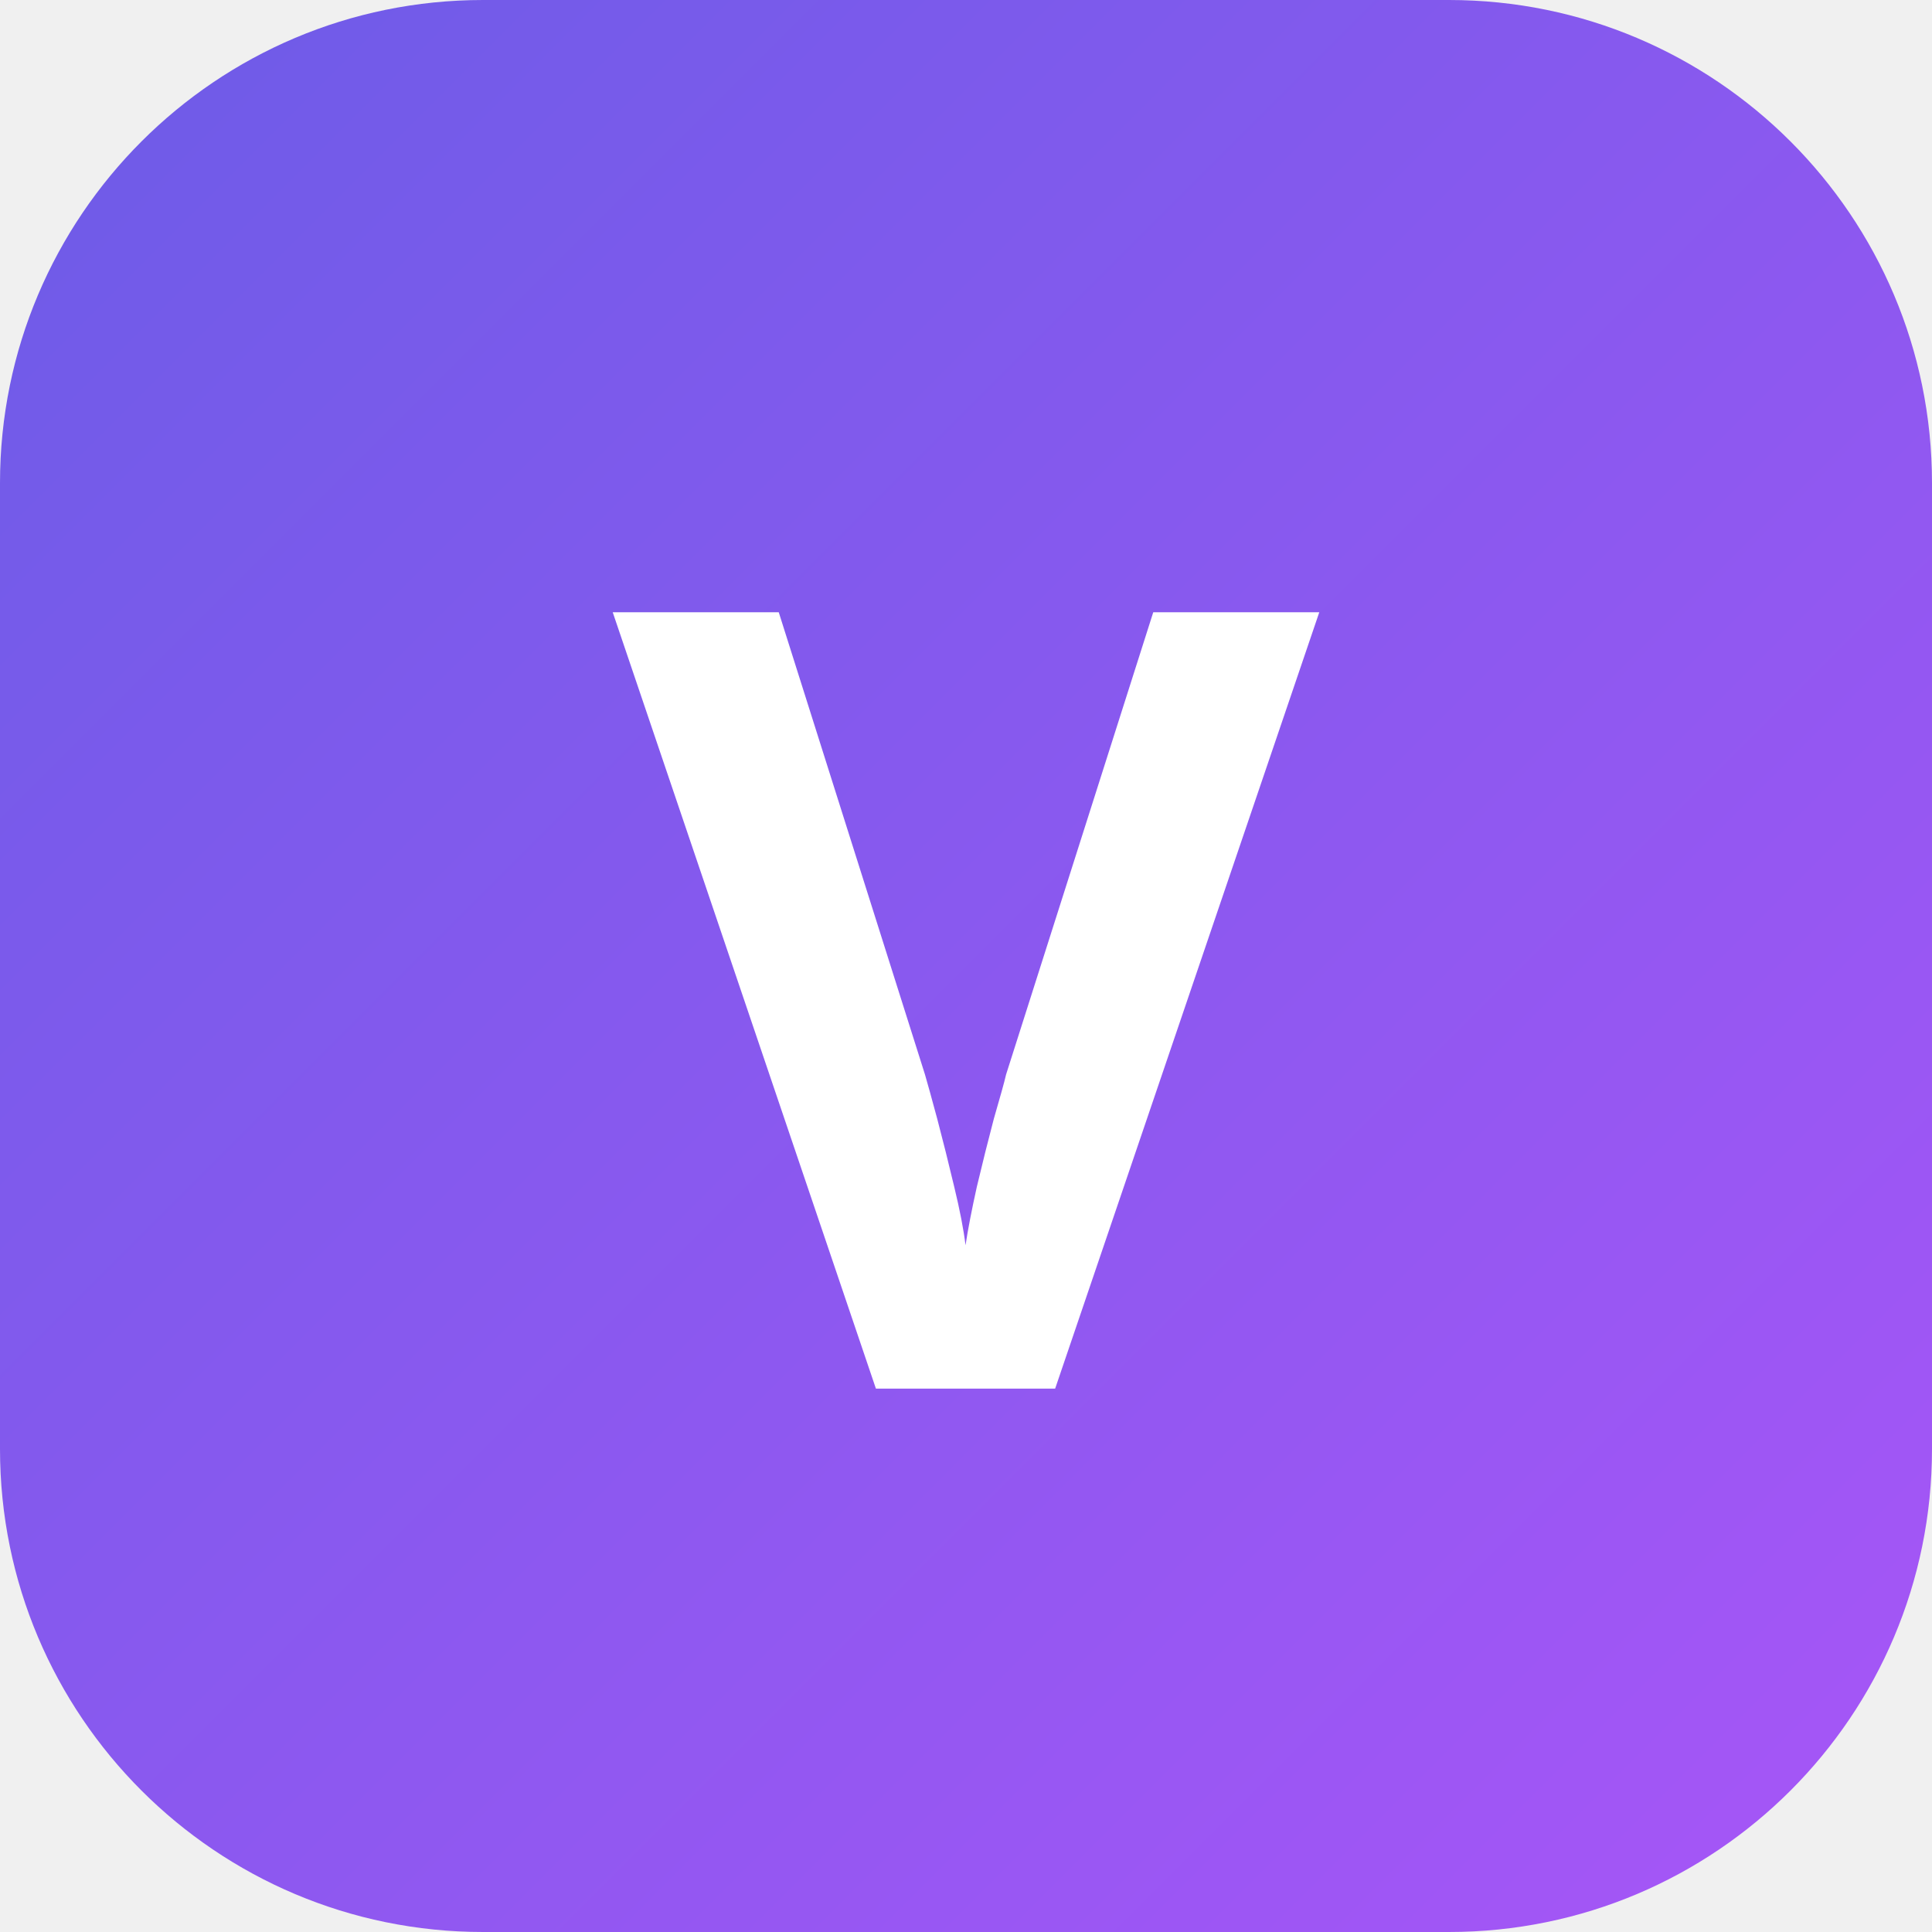
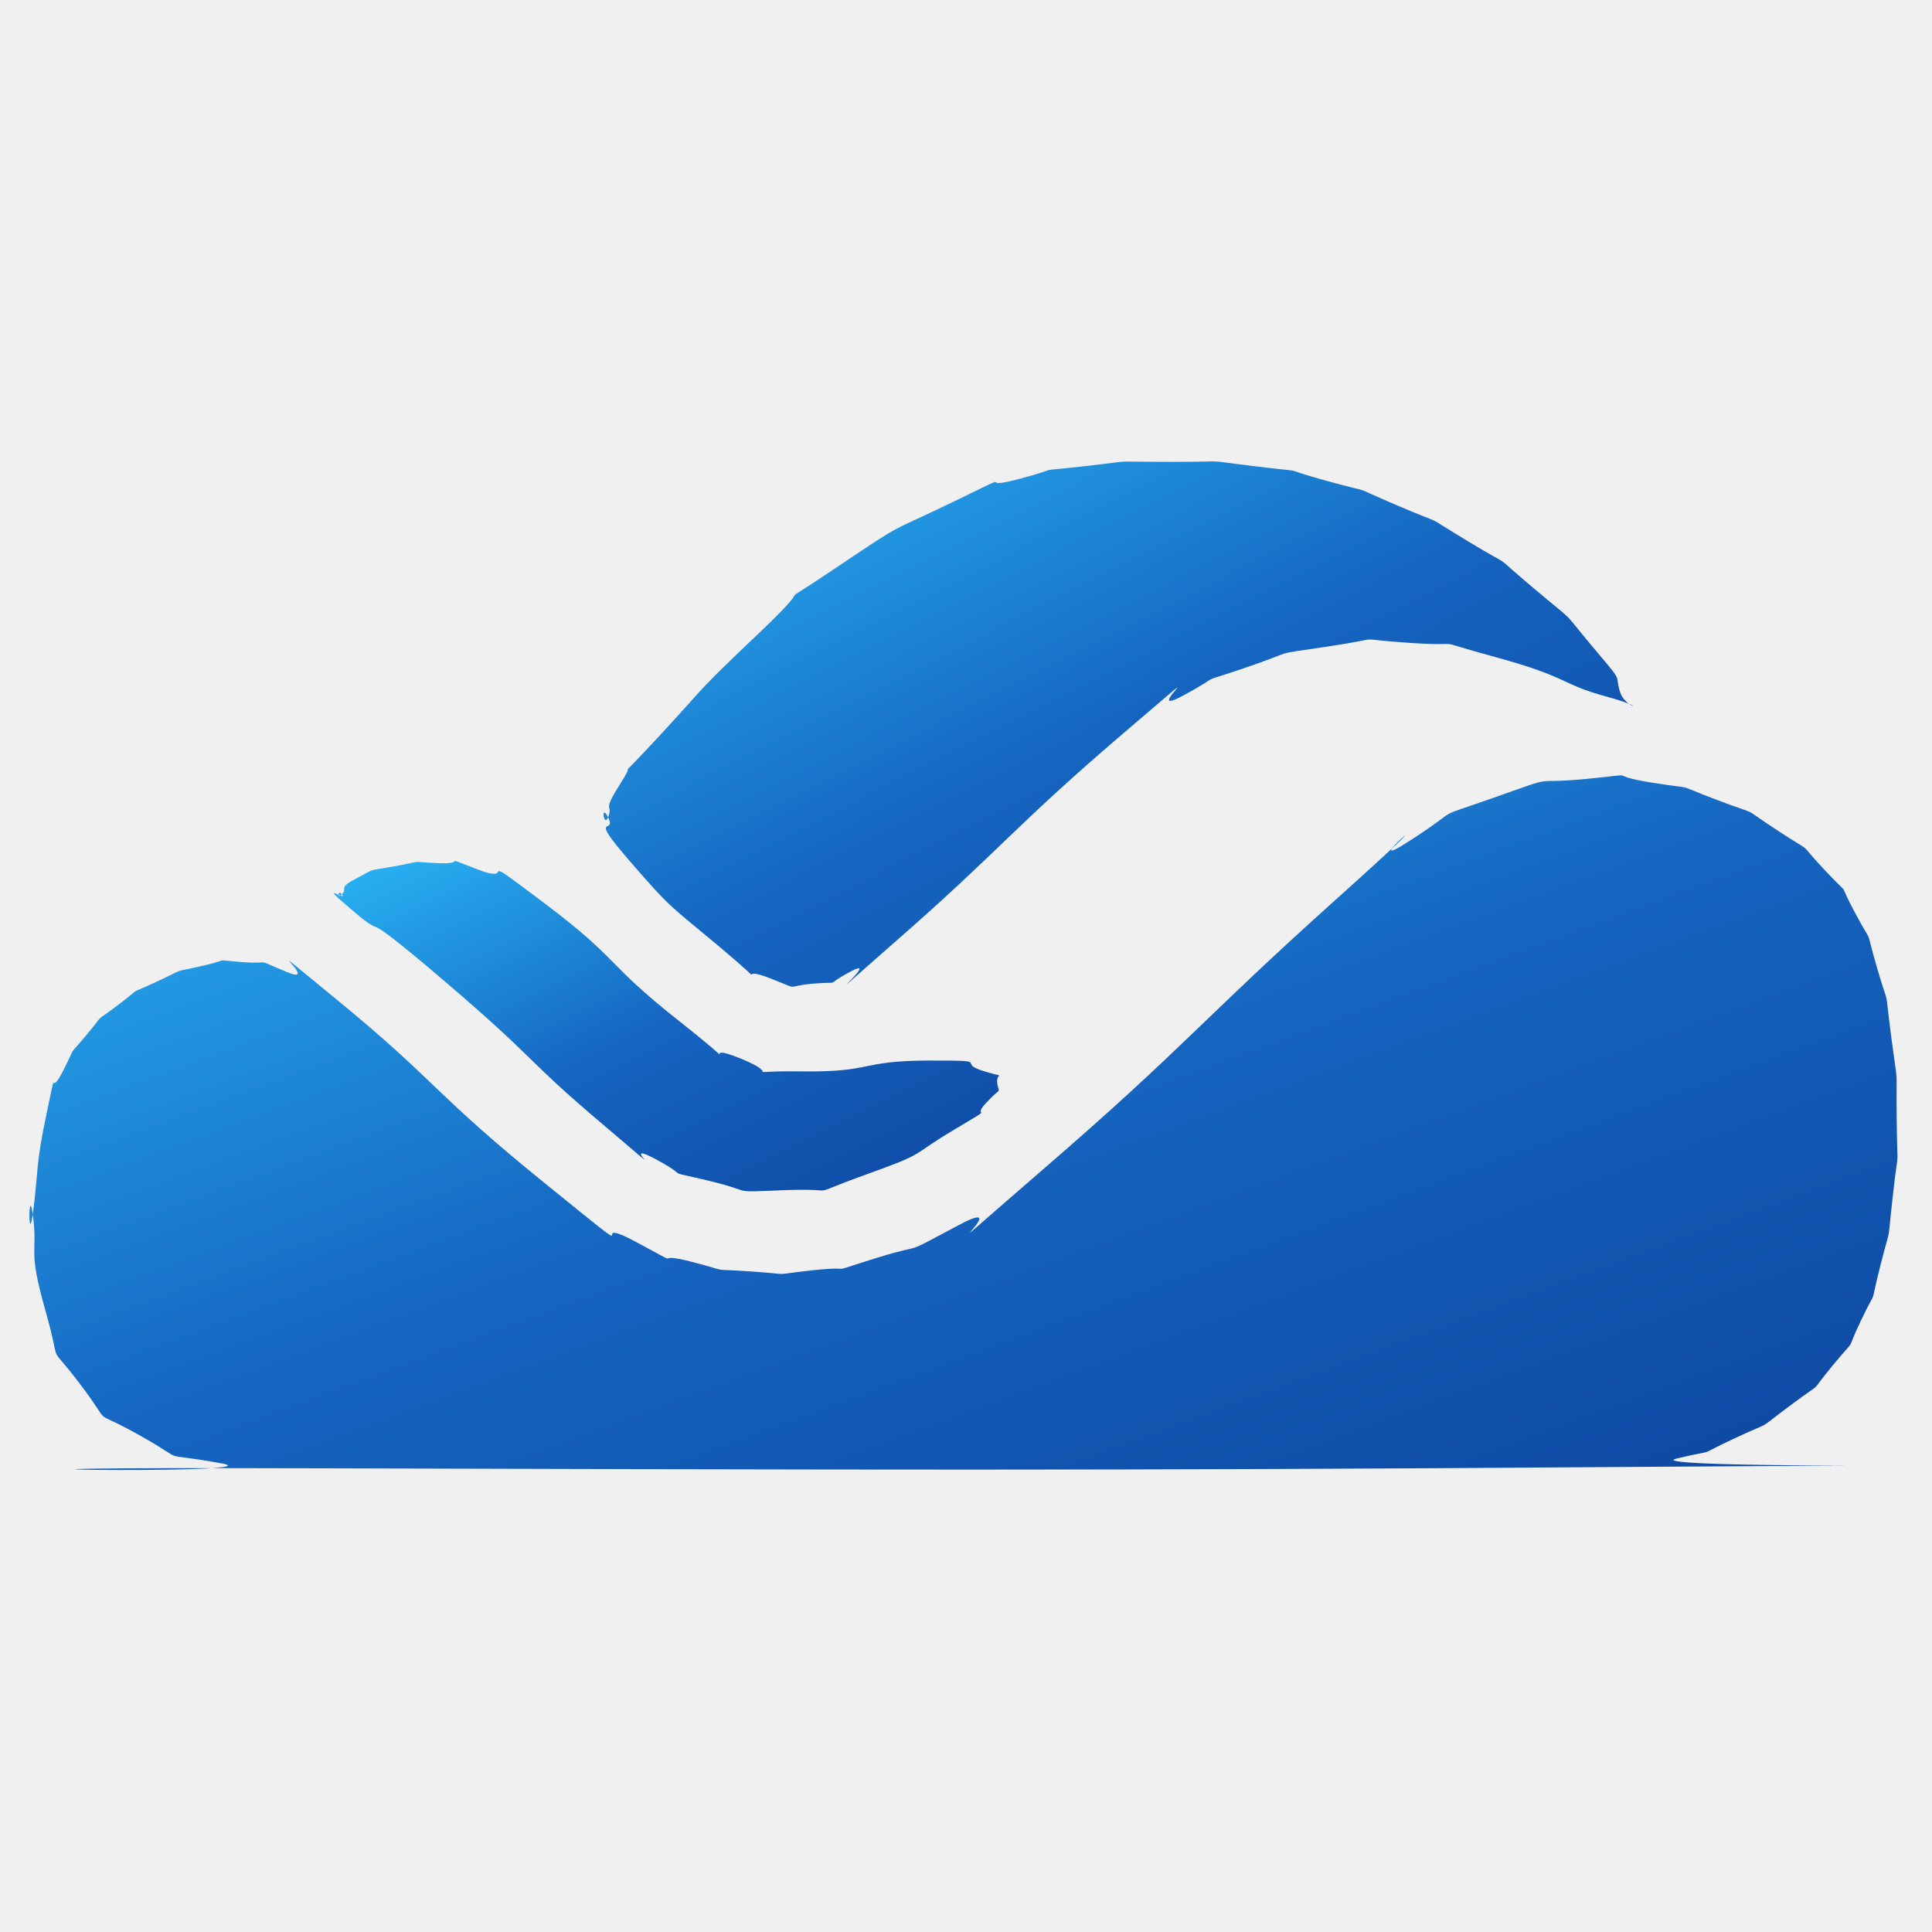
- <svg xmlns="http://www.w3.org/2000/svg" viewBox="0 0 32 32">
+ <svg xmlns="http://www.w3.org/2000/svg" viewBox="0 -43 180 180">
  <defs>
    <linearGradient id="g" x1="0" y1="0" x2="1" y2="1">
-       <stop offset="0%" stop-color="#6c5ce7" />
-       <stop offset="100%" stop-color="#a855f7" />
+       <stop offset="0%" stop-color="#29B6F6" />
+       <stop offset="50%" stop-color="#1565C0" />
+       <stop offset="100%" stop-color="#0D47A1" />
    </linearGradient>
  </defs>
-   <rect width="32" height="32" rx="8" fill="url(#g)" />
-   <text x="16" y="23" text-anchor="middle" font-family="sans-serif" font-weight="bold" font-size="18" fill="white">V</text>
+   <path d="M 3.09 69.86 C 3.57 66.16 3.3 65.63 4.36 60.66 C 5.42 55.69 4.47 59.53 5.87 56.78 C 7.28 54.03 6.11 55.76 8.06 53.42 C 10.01 51.08 8.52 52.51 11.0 50.63 C 13.49 48.74 11.64 49.84 14.6 48.46 C 17.56 47.09 15.76 47.69 18.8 47.0 C 21.84 46.31 19.56 46.42 22.6 46.64 C 25.64 46.86 23.38 46.19 26.8 47.59 C 30.22 48.99 22.48 42.84 31.6 50.32 C 40.72 57.8 40.31 58.78 50.8 67.27 C 61.29 75.77 54.03 69.91 59.2 72.68 C 64.37 75.44 60.3 73.49 64.4 74.55 C 68.5 75.61 65.67 75.16 70.0 75.46 C 74.33 75.76 71.39 75.81 75.8 75.34 C 80.21 74.87 76.43 75.83 81.6 74.22 C 86.77 72.61 83.47 74.25 89.4 71.1 C 95.33 67.95 83.82 77.49 97.2 65.93 C 110.58 54.37 111.68 52.27 124.6 40.68 C 137.52 29.09 125.65 38.99 131.2 35.42 C 136.75 31.86 132.89 33.53 139.2 31.31 C 145.51 29.08 142.25 30.1 147.8 29.57 C 153.35 29.03 149.16 29.15 153.8 29.9 C 158.44 30.65 155.52 29.84 160.0 31.54 C 164.48 33.24 161.81 31.9 165.6 34.37 C 169.39 36.84 167.22 35.1 169.98 38.04 C 172.75 40.98 171.0 38.65 172.87 42.12 C 174.73 45.59 173.61 42.81 174.88 47.17 C 176.15 51.53 175.5 48.23 176.2 53.58 C 176.9 58.93 176.65 55.66 176.71 61.25 C 176.77 66.85 176.95 63.09 176.36 68.31 C 175.77 73.53 176.29 70.56 175.17 74.99 C 174.05 79.42 175.08 76.47 173.41 79.97 C 171.74 83.46 173.28 81.16 170.77 84.19 C 168.26 87.22 170.28 85.34 166.8 87.94 C 163.31 90.53 165.63 89.13 161.6 91.01 C 157.57 92.9 160.46 91.88 156.2 92.89 C 151.94 93.91 198.36 93.34 150.4 93.68 C 102.44 94.03 79.32 93.93 30.0 93.8 C -19.32 93.66 27.06 94.49 20.6 93.33 C 14.14 92.16 17.98 93.51 13.0 90.72 C 8.02 87.93 10.82 90.39 7.49 85.99 C 4.16 81.59 5.91 85.05 4.24 79.13 C 2.56 73.21 3.52 73.94 3.09 70.42 C 2.65 66.89 2.6 73.57 3.09 69.86 Z" fill="url(#g)" />
+   <path d="M 56.69 33.05 C 57.12 31.8 56.02 32.8 57.84 29.94 C 59.65 27.08 56.54 30.85 61.47 25.52 C 66.4 20.18 64.59 21.81 70.8 15.9 C 77.01 9.99 70.88 14.61 77.8 9.96 C 84.72 5.31 82.46 6.84 89.0 3.66 C 95.54 0.49 90.44 2.84 95.0 1.61 C 99.56 0.39 95.68 1.04 101.0 0.44 C 106.32 -0.16 102.92 0.03 109.0 0.03 C 115.08 0.04 111.45 -0.22 117.0 0.45 C 122.55 1.13 118.58 0.42 123.6 1.8 C 128.62 3.19 125.18 1.95 130.2 4.1 C 135.22 6.25 132.01 4.55 136.8 7.45 C 141.59 10.35 138.43 8.04 142.8 11.73 C 147.16 15.41 145.21 13.48 148.29 17.15 C 151.38 20.82 150.4 19.59 150.91 21.39 C 151.42 23.19 154.01 23.08 149.64 21.89 C 145.26 20.69 146.33 20.14 139.4 18.24 C 132.47 16.35 137.33 17.29 131.4 16.9 C 125.47 16.51 129.65 16.34 123.8 17.22 C 117.95 18.1 121.17 17.47 116.0 19.22 C 110.83 20.97 114.53 19.48 110.2 21.82 C 105.87 24.16 114.71 16.73 104.6 25.37 C 94.49 34.02 93.18 36.19 83.6 44.57 C 74.02 52.96 82.36 45.89 79.4 47.44 C 76.44 48.98 78.76 48.4 75.8 48.64 C 72.84 48.89 74.87 49.34 71.6 48.09 C 68.33 46.84 72.11 49.48 67.2 45.35 C 62.29 41.23 62.66 41.83 58.67 37.22 C 54.67 32.61 57.44 34.81 56.69 33.22 C 55.94 31.64 56.25 34.3 56.69 33.05 Z" fill="url(#g)" />
+   <path d="M 31.89 40.28 C 32.42 39.68 31.4 39.77 33.29 38.79 C 35.18 37.81 34.01 38.21 36.86 37.69 C 39.71 37.17 37.86 37.29 40.8 37.42 C 43.74 37.55 40.8 36.59 44.6 38.04 C 48.4 39.48 43.73 35.88 50.8 41.21 C 57.87 46.55 56.28 46.6 63.2 52.07 C 70.12 57.54 64.59 53.82 69.0 55.62 C 73.41 57.42 68.19 56.74 74.8 56.82 C 81.41 56.89 80.03 55.84 86.38 55.81 C 92.73 55.79 89.02 55.95 91.51 56.75 C 93.99 57.54 92.77 56.77 92.91 57.91 C 93.06 59.05 93.42 58.1 91.88 59.75 C 90.35 61.41 93.17 59.71 88.88 62.26 C 84.59 64.81 86.56 64.32 80.6 66.46 C 74.64 68.6 78.75 67.68 73.2 67.88 C 67.65 68.09 70.64 68.11 66.0 67.0 C 61.36 65.89 64.72 66.94 61.0 64.95 C 57.28 62.97 63.65 68.08 56.2 61.79 C 48.75 55.49 50.25 55.95 41.4 48.4 C 32.55 40.84 36.53 44.95 32.92 41.89 C 29.3 38.84 32.28 40.98 31.89 40.36 C 31.5 39.75 31.35 40.87 31.89 40.28 Z" fill="url(#g)" />
</svg>
